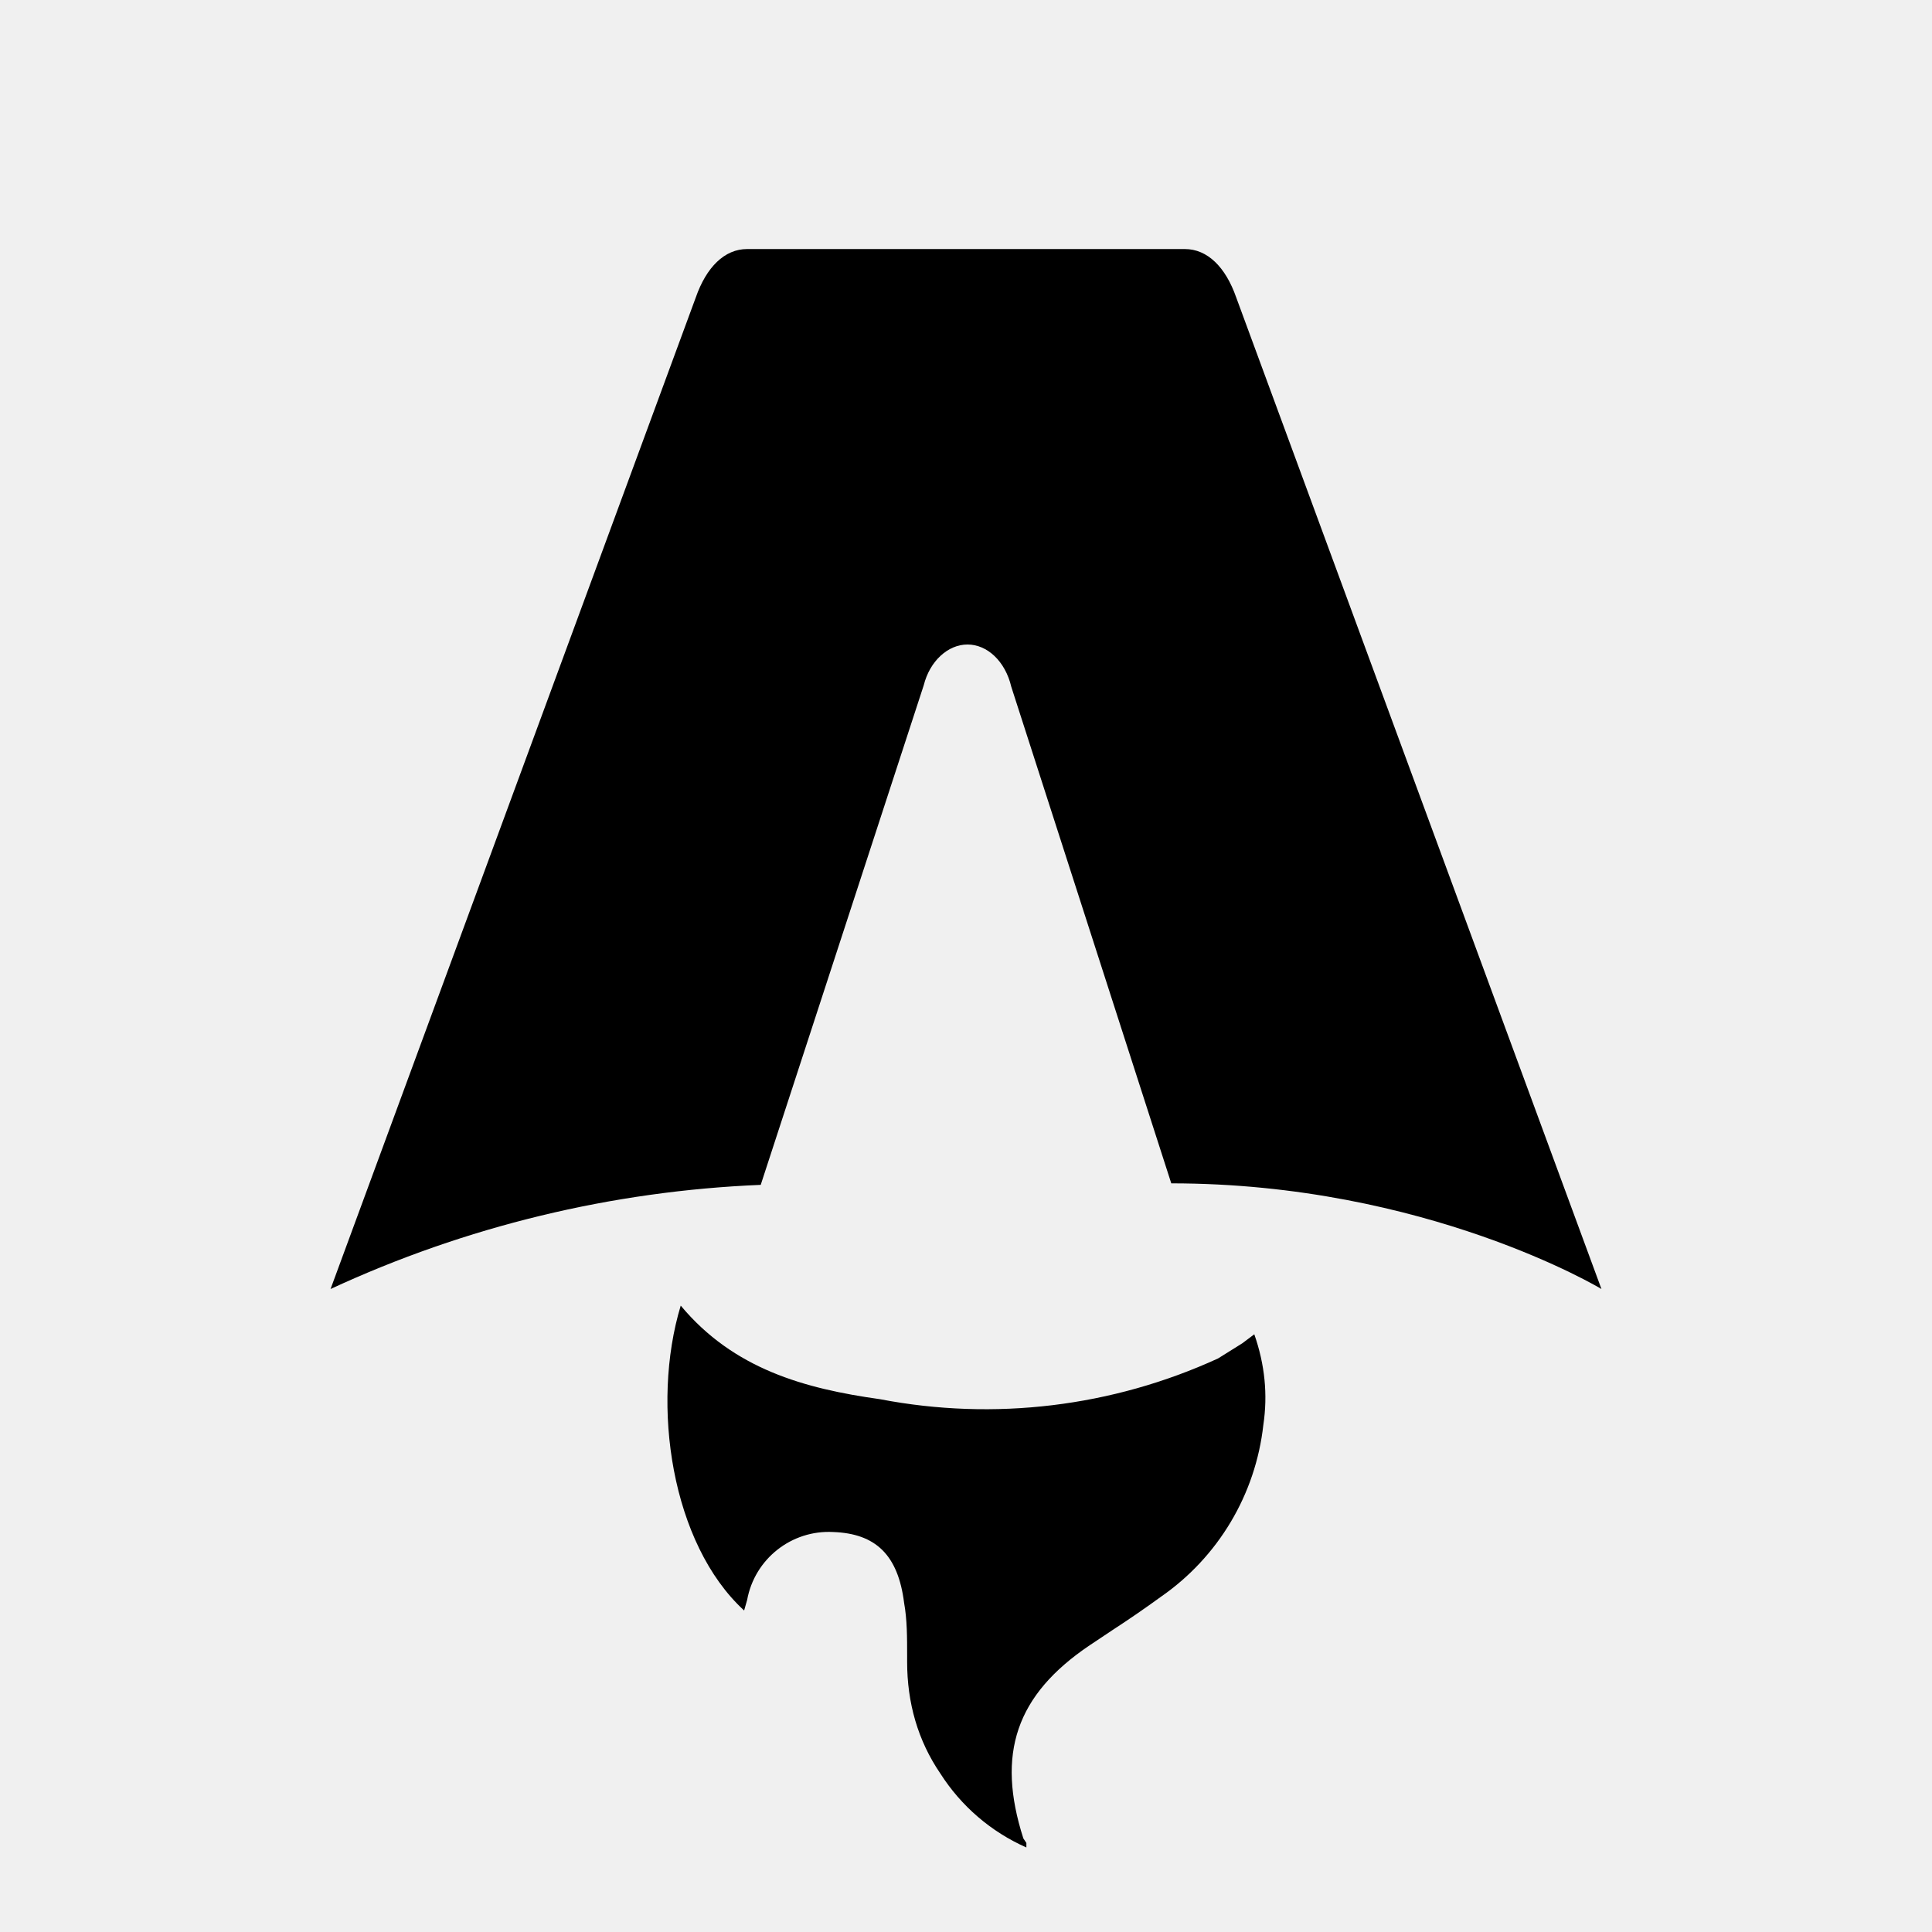
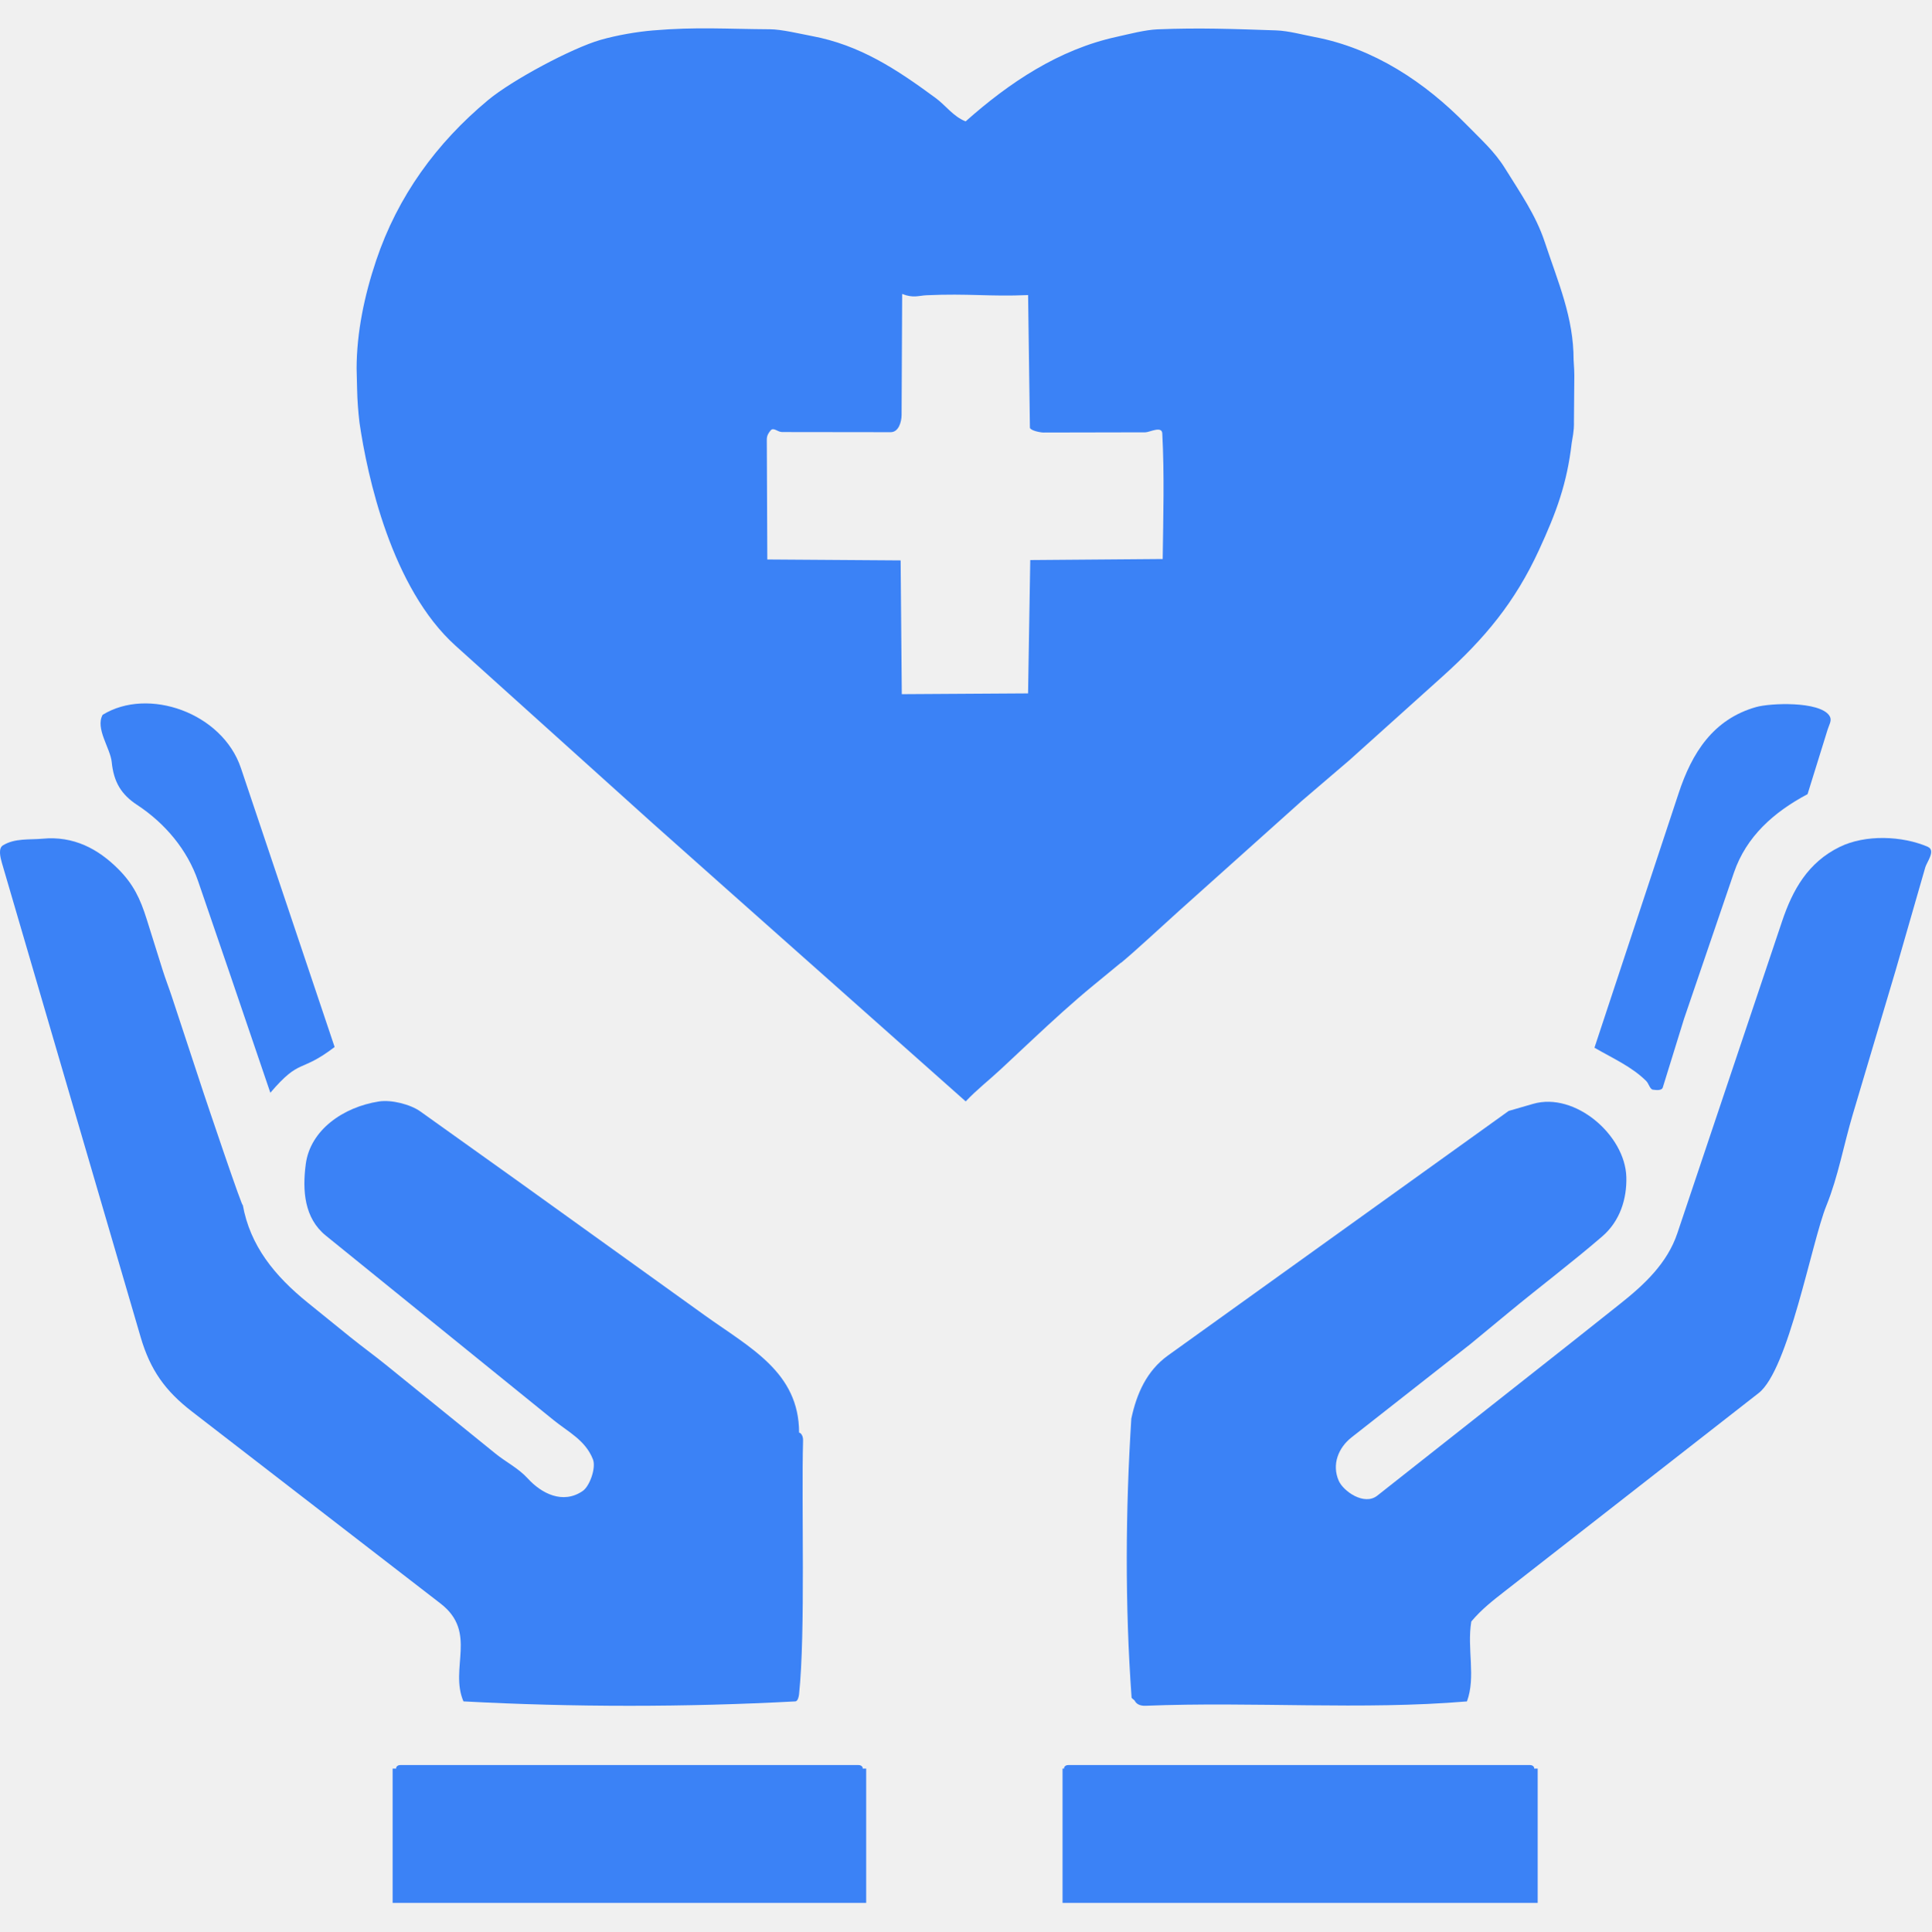
- <svg xmlns="http://www.w3.org/2000/svg" fill="none" viewBox="0 0 128 128">
-   <path d="M50.4 78.5a75.1 75.1 0 0 0-28.5 6.9l24.2-65.7c.7-2 1.9-3.2 3.4-3.2h29c1.5 0 2.7 1.2 3.4 3.2l24.2 65.7s-11.6-7-28.5-7L67 45.5c-.4-1.7-1.6-2.8-2.9-2.8-1.3 0-2.5 1.1-2.9 2.7L50.4 78.5Zm-1.1 28.2Zm-4.2-20.2c-2 6.6-.6 15.8 4.2 20.2a17.5 17.5 0 0 1 .2-.7 5.5 5.5 0 0 1 5.7-4.5c2.8.1 4.3 1.5 4.7 4.7.2 1.1.2 2.3.2 3.5v.4c0 2.7.7 5.2 2.2 7.4a13 13 0 0 0 5.7 4.9v-.3l-.2-.3c-1.8-5.6-.5-9.5 4.4-12.8l1.5-1a73 73 0 0 0 3.2-2.2 16 16 0 0 0 6.8-11.4c.3-2 .1-4-.6-6l-.8.6-1.6 1a37 37 0 0 1-22.4 2.7c-5-.7-9.7-2-13.2-6.2Z" />
-   <style>
-         path { fill: #000; }
-         @media (prefers-color-scheme: dark) {
-             path { fill: #FFF; }
-         }
+ <svg xmlns="http://www.w3.org/2000/svg" id="Capa_1" data-name="Capa 1" viewBox="0 0 566.93 566.93">
+   <defs>
+     <style>
+       .cls-1 {
+         fill: #3b82f6;
+       }
    </style>
+   </defs>
+   <path class="cls-1" d="M449.14,518.15h-135.54c-.91,0-1.33.65-1.22,1.04h-.46v39.43h139.48v-39.43h-1.04c.12-.39-.31-1.04-1.22-1.04h0Z" />
+   <path class="cls-1" d="M252.03,518.15H117.52c-.91,0-1.33.65-1.22,1.04h-1.04v39.43h139.02v-39.43h-1.04c.12-.39-.31-1.04-1.22-1.04h.01Z" />
+   <path class="cls-1" d="M565.99,248.61c-7.63-3.29-18.37-3.67-25.89-.01-9.34,4.56-13.84,12.58-16.96,21.88l-30.73,91.54c-2.95,8.8-9.68,15.07-16.73,20.67l-14.46,11.48-56.91,44.9c-3.84,3.03-9.97-1.31-11.31-4.38-2.1-4.81-.08-9.71,3.76-12.73l34.88-27.38,11.42-9.43c9.11-7.52,18.41-14.53,27.31-22.2,5.23-4.51,7.24-11.07,7.06-17.43-.35-12.32-15.09-25.01-27.34-21.48l-7.19,2.08-100.02,71.79c-6.27,4.51-9.21,11.24-10.77,18.54-1.7,26.87-1.89,54.61.08,81.93.22.39.79.59.98.98.42.83,1.46,1.45,3.07,1.39,31.91-1.27,63.46,1.31,94.4-1.28,2.68-7.26-.06-15.48,1.28-23.46,2.96-3.55,6.39-6.21,10.04-9.05l74.31-58.01c8.79-6.85,15.54-44.31,19.88-55.01,3.48-8.59,5.05-17.72,7.76-26.82l12.55-42.19,8.74-30.36c.4-1.4,3.12-4.92.76-5.95h.01Z" />
+   <path class="cls-1" d="M485.25,319.89c.64.07,2.55.41,2.88-.65l6.24-20.16,14.65-42.92c3.63-10.61,11.71-17.78,21.61-23.03l5.9-18.99c.51-1.62,1.4-2.78.46-4.11-2.99-4.23-17.26-3.66-21.47-2.47-12.63,3.59-18.83,13.48-22.72,25.25l-24.73,74.76c5.78,3.32,10.91,5.58,15.12,9.69.92.89,1.1,2.51,2.09,2.64h-.02Z" />
+   <path class="cls-1" d="M136.03,499.46c32.2,1.73,65.31,1.73,97.52,0,.7-.15.95-1.47,1.02-2.08,1.93-18.29.66-55.83,1.18-74.53.05-1.74-1.04-2.42-1.17-2.25,0-17.77-14.36-24.9-27.78-34.53l-54.79-39.36-28.61-20.43c-2.91-2.08-8.5-3.51-12.17-2.93-10.46,1.63-20.17,8.36-21.48,18.43-1,7.7-.46,15.8,5.9,20.95l66.81,54.12c4.35,3.53,9.39,5.93,11.6,11.56.97,2.45-.93,7.87-3.02,9.3-5.84,3.99-12.14.68-16.11-3.69-2.83-3.09-6.37-4.76-9.52-7.33l-32.08-25.99c-3.57-2.89-6.97-5.33-10.54-8.21l-12.49-10.11c-9.63-7.8-16.92-16.66-19.05-28.77.53,3.02-11.21-31.91-11.58-33.04l-9.26-28.09c-.85-2.57-1.85-5.11-2.67-7.72l-4.67-14.89c-1.9-6.07-3.93-10.32-8.33-14.73-5.95-5.97-13.15-9.8-22.27-8.93-3.78.36-8.11-.22-11.63,1.97-1.35.85-.79,3.38-.28,5.14l40.75,139.28c2.82,9.61,7.2,15.73,15.06,21.79l72.96,56.35c10.94,8.45,2.54,18.97,6.72,28.72h-.02Z" />
+   <path class="cls-1" d="M40.27,236.3c8.15,5.37,14.71,13.11,17.89,22.39l9.44,27.55,11.76,34.55c8.85-10.38,8.64-5.61,18.87-13.43l-27.51-81.89c-5.46-16.26-27.25-23.86-40.59-15.63-2.22,4,2.26,9.82,2.66,13.84.59,5.92,2.8,9.54,7.47,12.62h.01Z" />
+   <path class="cls-1" d="M329.09,282.65c4.17-3.43,12.33-11.04,16.99-15.22l36.04-32.29,14.01-11.98,27.33-24.57c12.46-11.21,21.29-21.85,28.31-37.08,5.16-11.18,8.24-19.57,9.62-31.44.77-4.16.66-5.23.66-6.32l.11-13.51c0-1.09-.05-2.1-.21-4.63,0-12.39-4.46-22.49-8.49-34.63-2.64-7.94-7.29-14.53-11.64-21.56-3.11-5.02-7.14-8.55-11.28-12.79-12.17-12.45-27.18-22.45-44.61-25.76-3.63-.69-7.64-1.81-11.28-1.95-12.41-.42-22.43-.81-34.85-.31-3.63.15-8.33,1.39-11.94,2.19-17.03,3.7-31.6,13.47-44.4,24.84-3.71-1.51-5.81-4.69-8.85-6.91-11.34-8.34-22.11-15.51-36.32-18.16-3.37-.63-8.88-1.97-12.27-1.98-12.76-.07-21.59-.74-34.33.34-4.63.39-10.48,1.37-15.44,2.79-8.35,2.41-25.94,11.79-33.02,17.7-15.1,12.58-26.46,28.15-32.81,47.04-3.49,10.4-5.71,21.14-5.74,31.68l.15,6.14c.07,3.28.31,6.54.7,9.79,2.26,15.6,9.4,48.57,28.2,65.49l57.72,51.99,21.5,19.13,70.54,62.65c3.34-3.54,6.91-6.27,10.37-9.51l9.11-8.52c5.92-5.54,11.86-10.99,18.08-16.1l8-6.58v.04ZM302.44,164.41l-.64,39.14-37.07.23-.34-39.27-39.14-.27-.15-35.22c0-1.23.59-2.03,1.12-2.66.86-1.03,2.05.47,3.37.47l31.86.04c2.42,0,3.2-3.11,3.22-5.02l.17-35.57c3.24,1.32,4.93.48,7.16.39,12.35-.56,18.32.44,29.81-.05l.53,38.92c.11.83,3,1.43,3.94,1.43l29.94-.06c1.2,0,4.86-1.97,4.98.31.64,12.26.29,24.25.12,36.88l-38.87.31h-.01Z" />
</svg>
